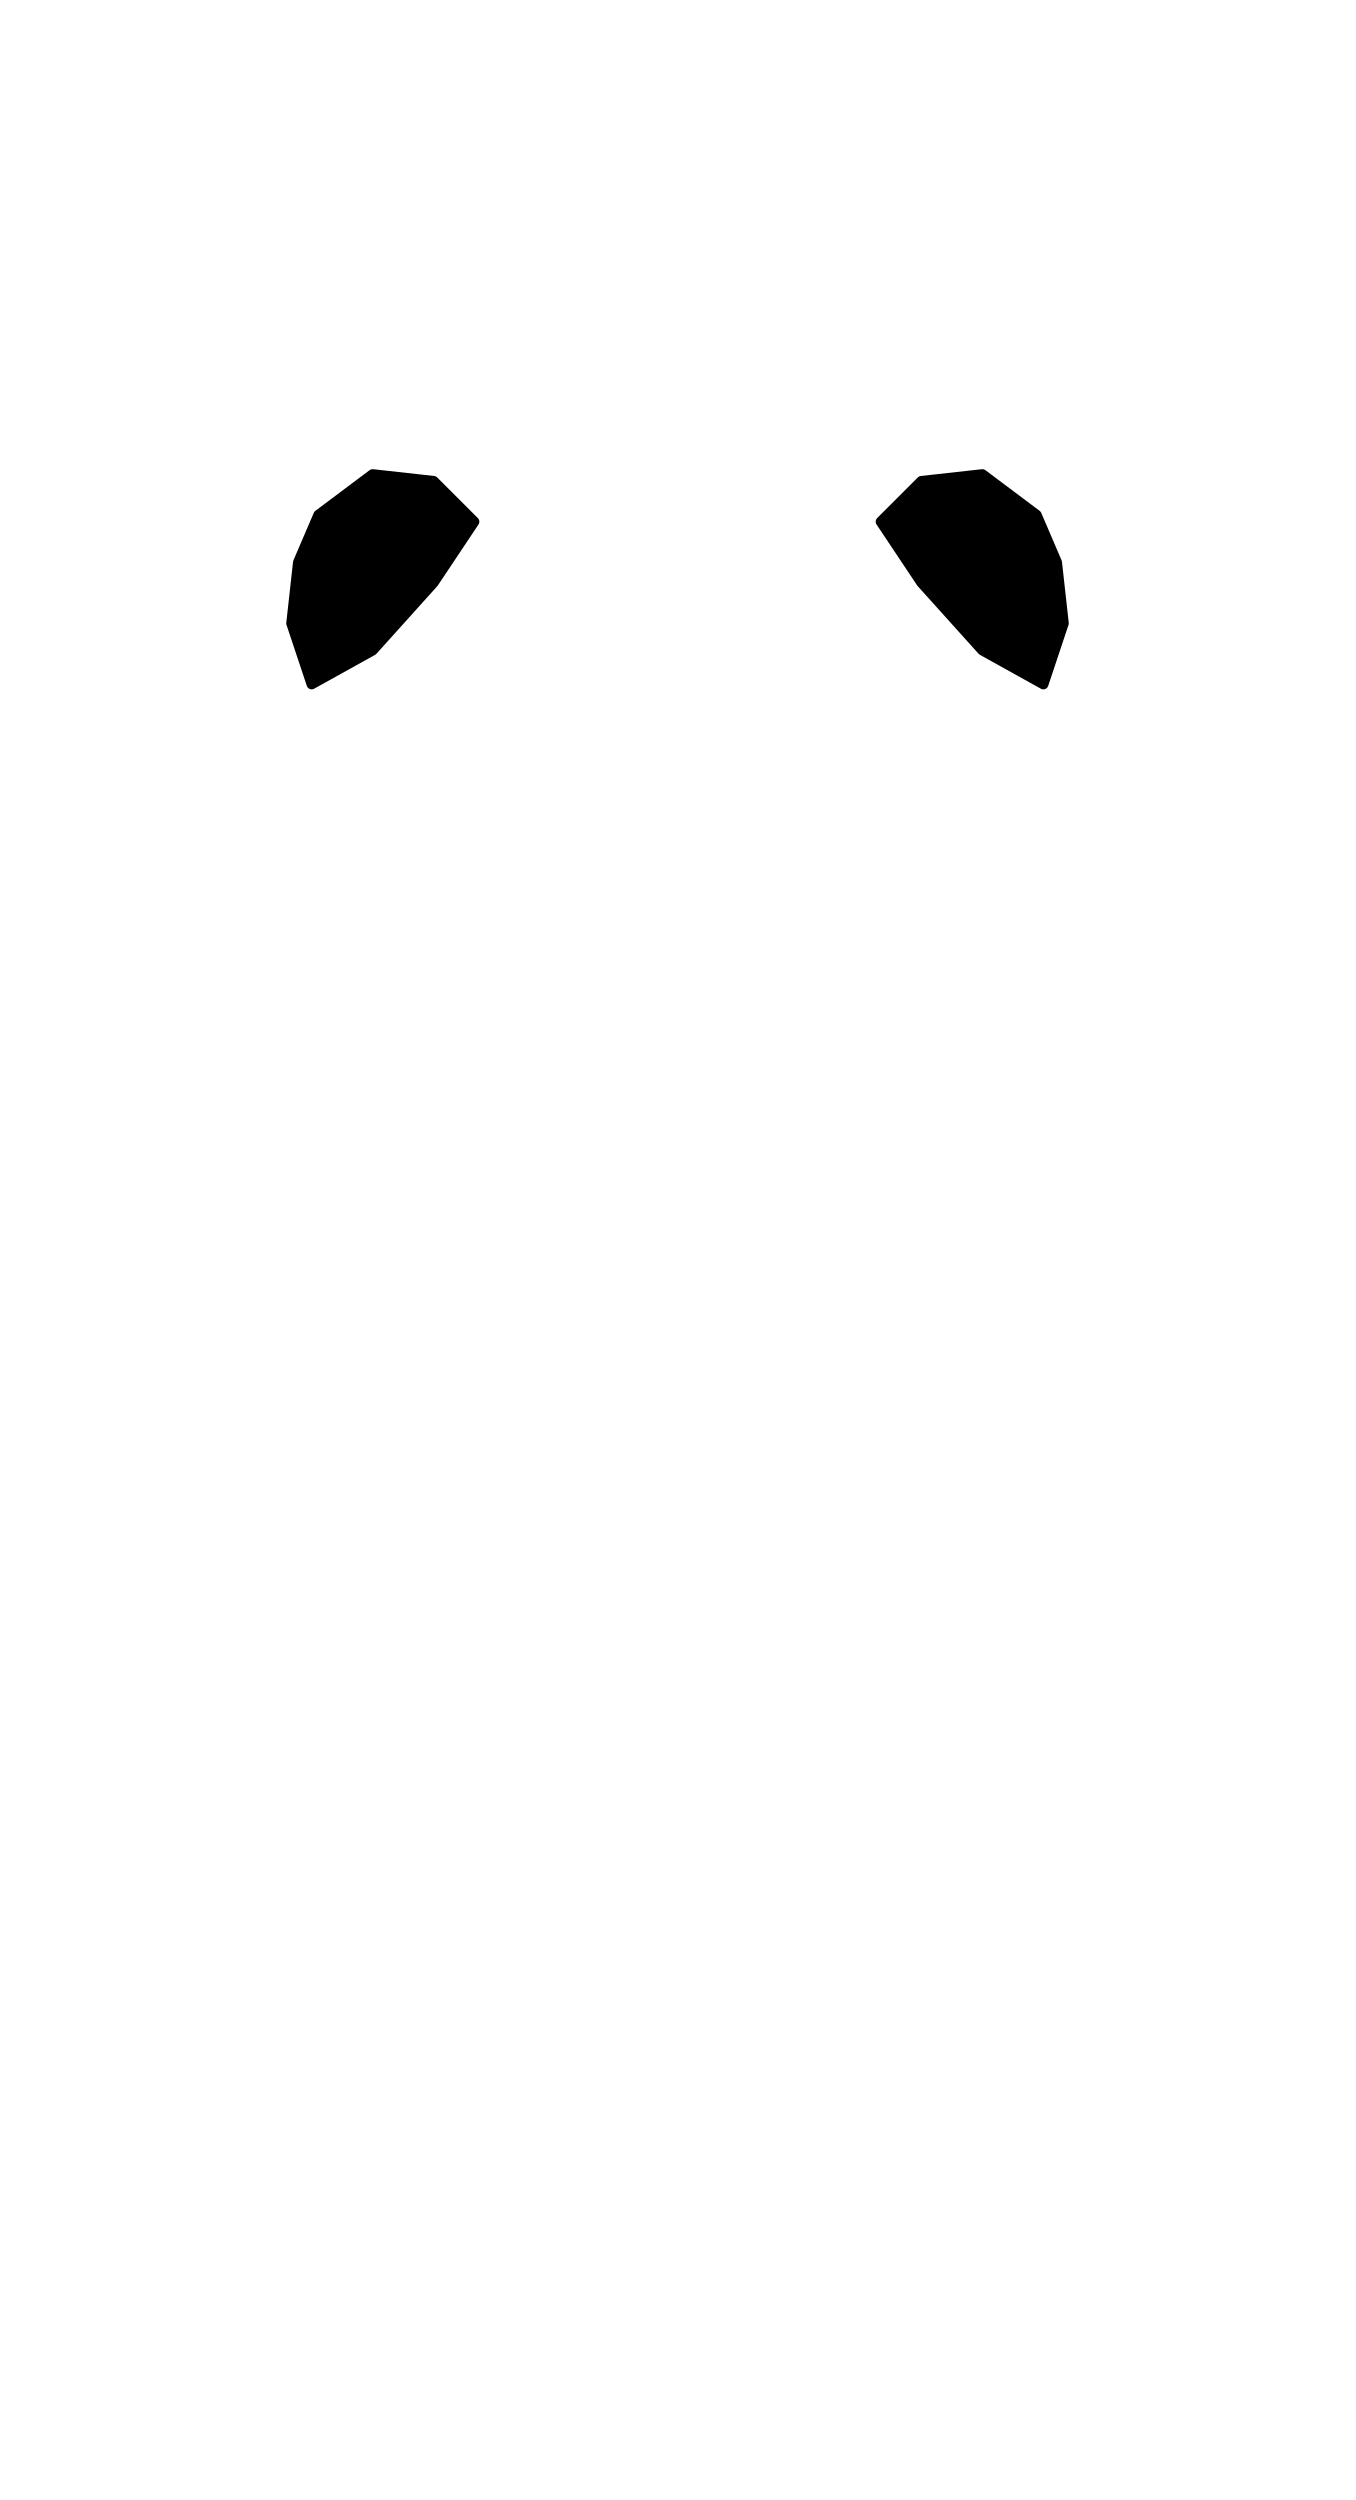
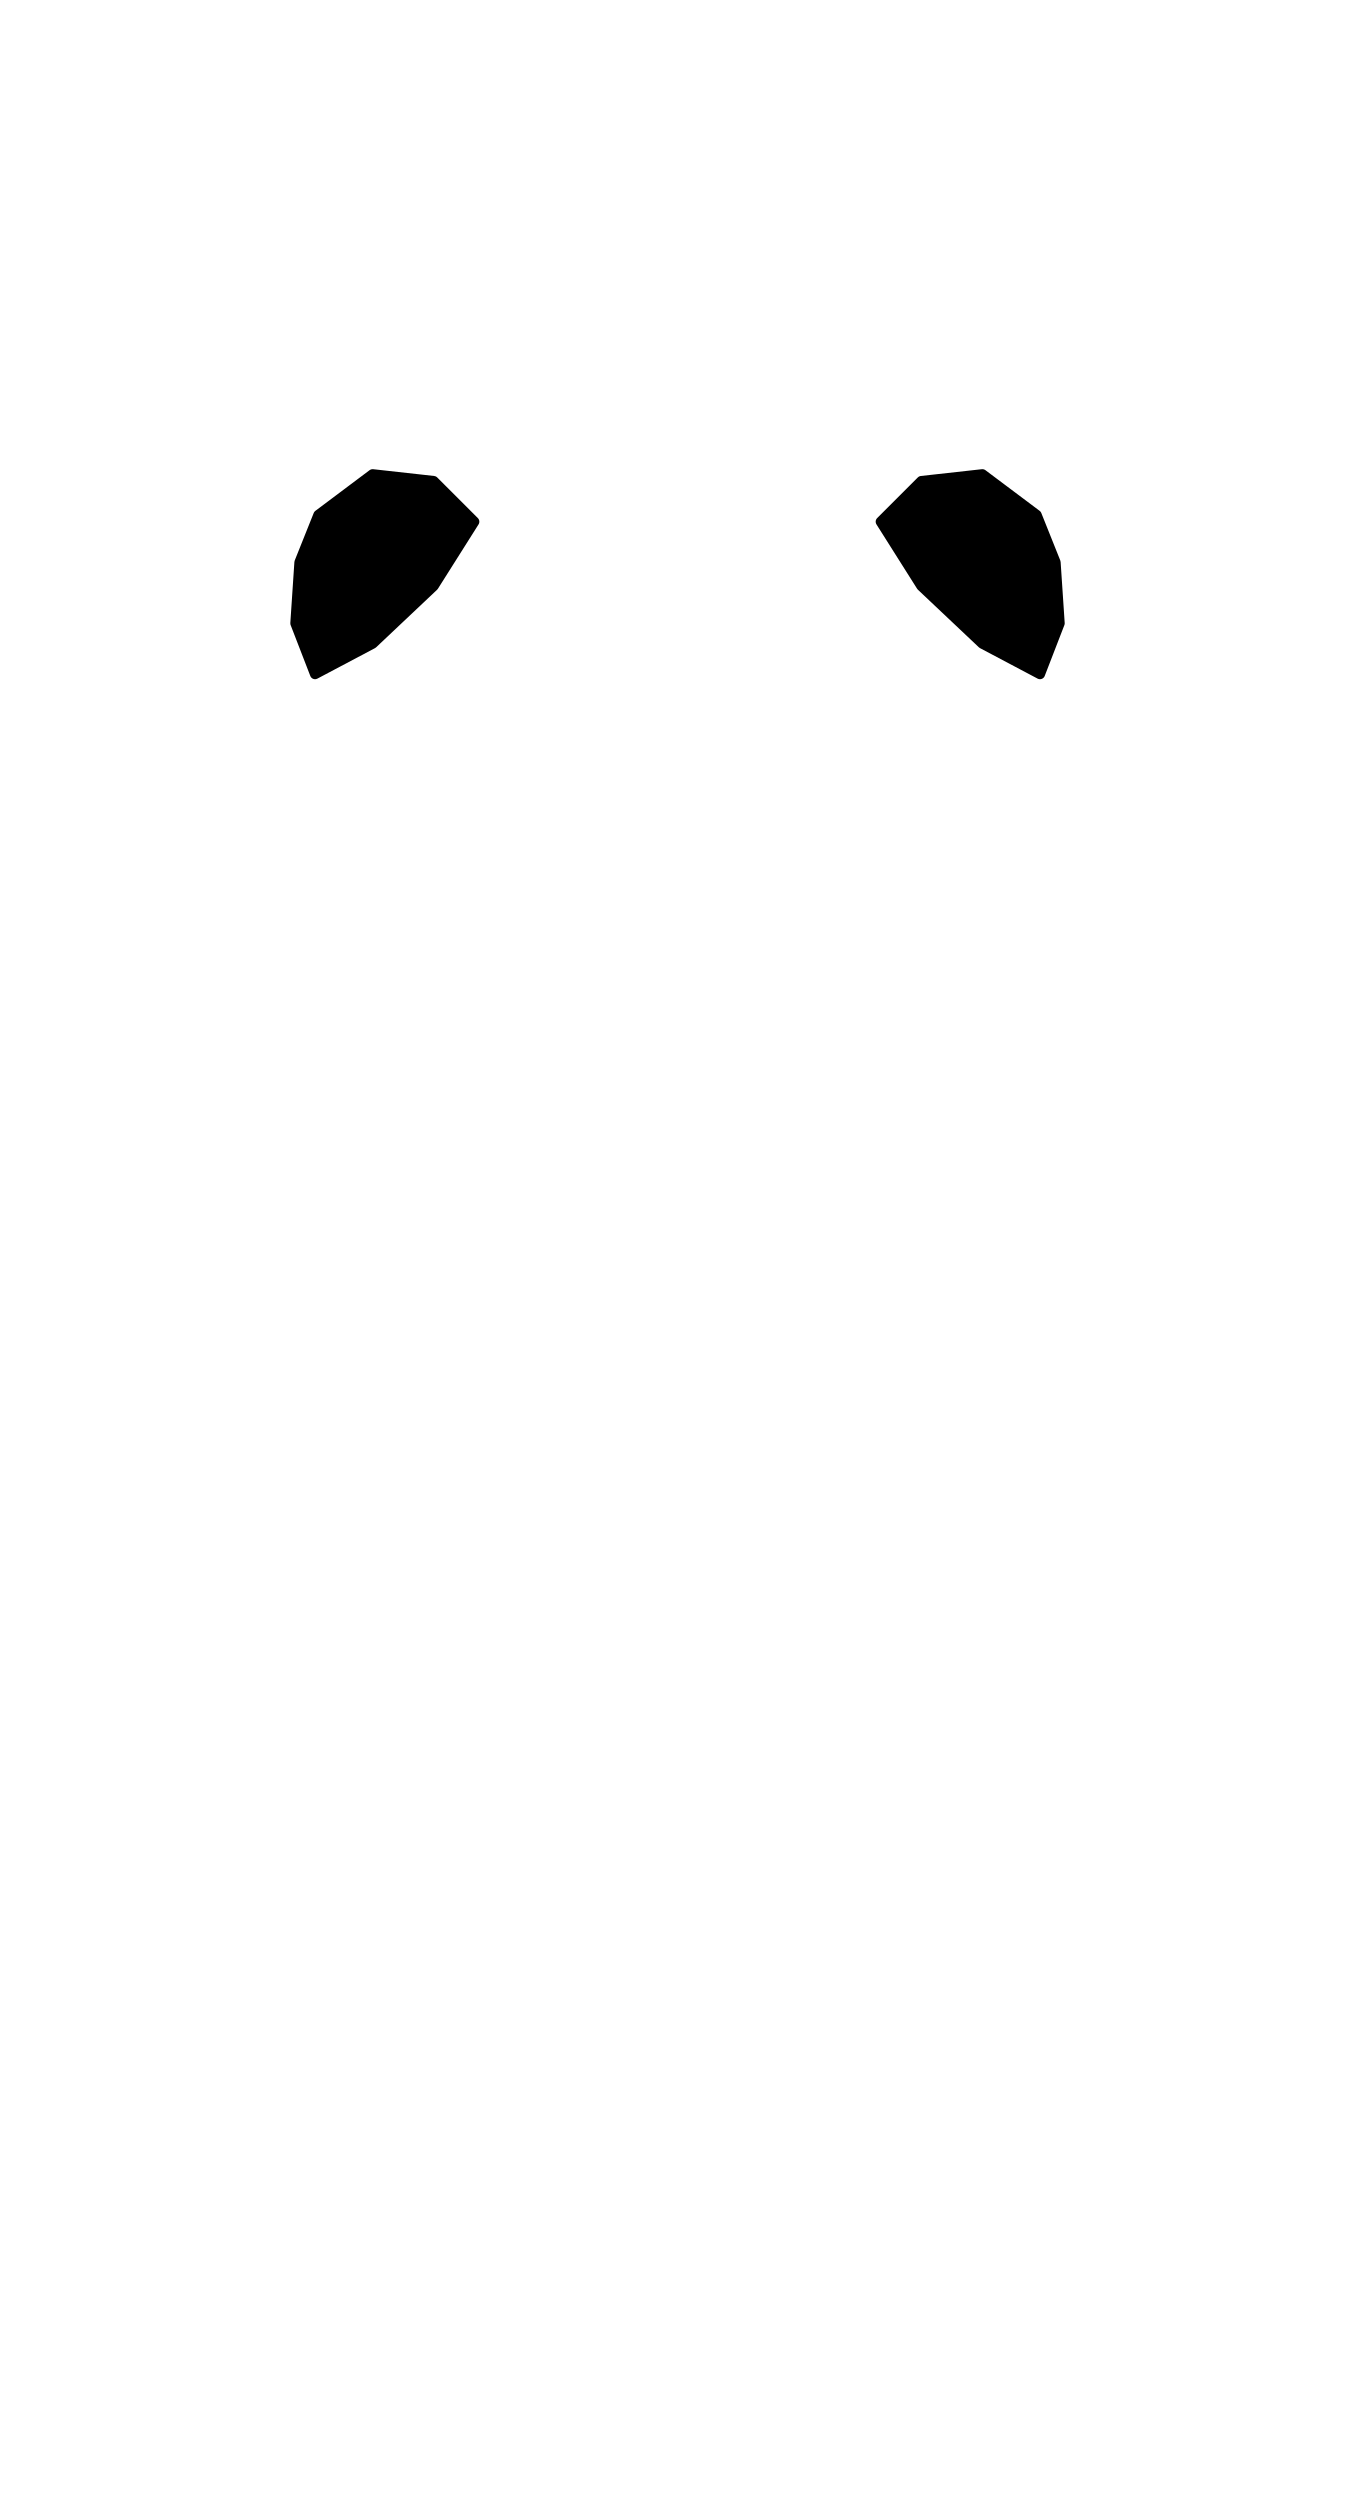
<svg xmlns="http://www.w3.org/2000/svg" width="200" height="369" viewBox="0 0 200 369">
  <g fill="#000" stroke="#000" stroke-width="1.5" stroke-linejoin="round">
-     <path d="M 47 76 L 55 70 L 64 71 L 70 77 L 64 86 L 55 96 L 46 101 L 43 92 L 44 83 Z" />
-     <path d="M 153 76 L 145 70 L 136 71 L 130 77 L 136 86 L 145 96 L 154 101 L 157 92 L 156 83 Z" />
+     <path d="M 47 76 L 55 70 L 64 71 L 70 77 L 64 86.5 L 55 95 L 46.5 99.5 L 43.6 92 L 44.2 83 Z" />
+     <path d="M 153 76 L 145 70 L 136 71 L 130 77 L 136 86.5 L 145 95 L 153.5 99.5 L 156.4 92 L 155.8 83 Z" />
  </g>
</svg>
